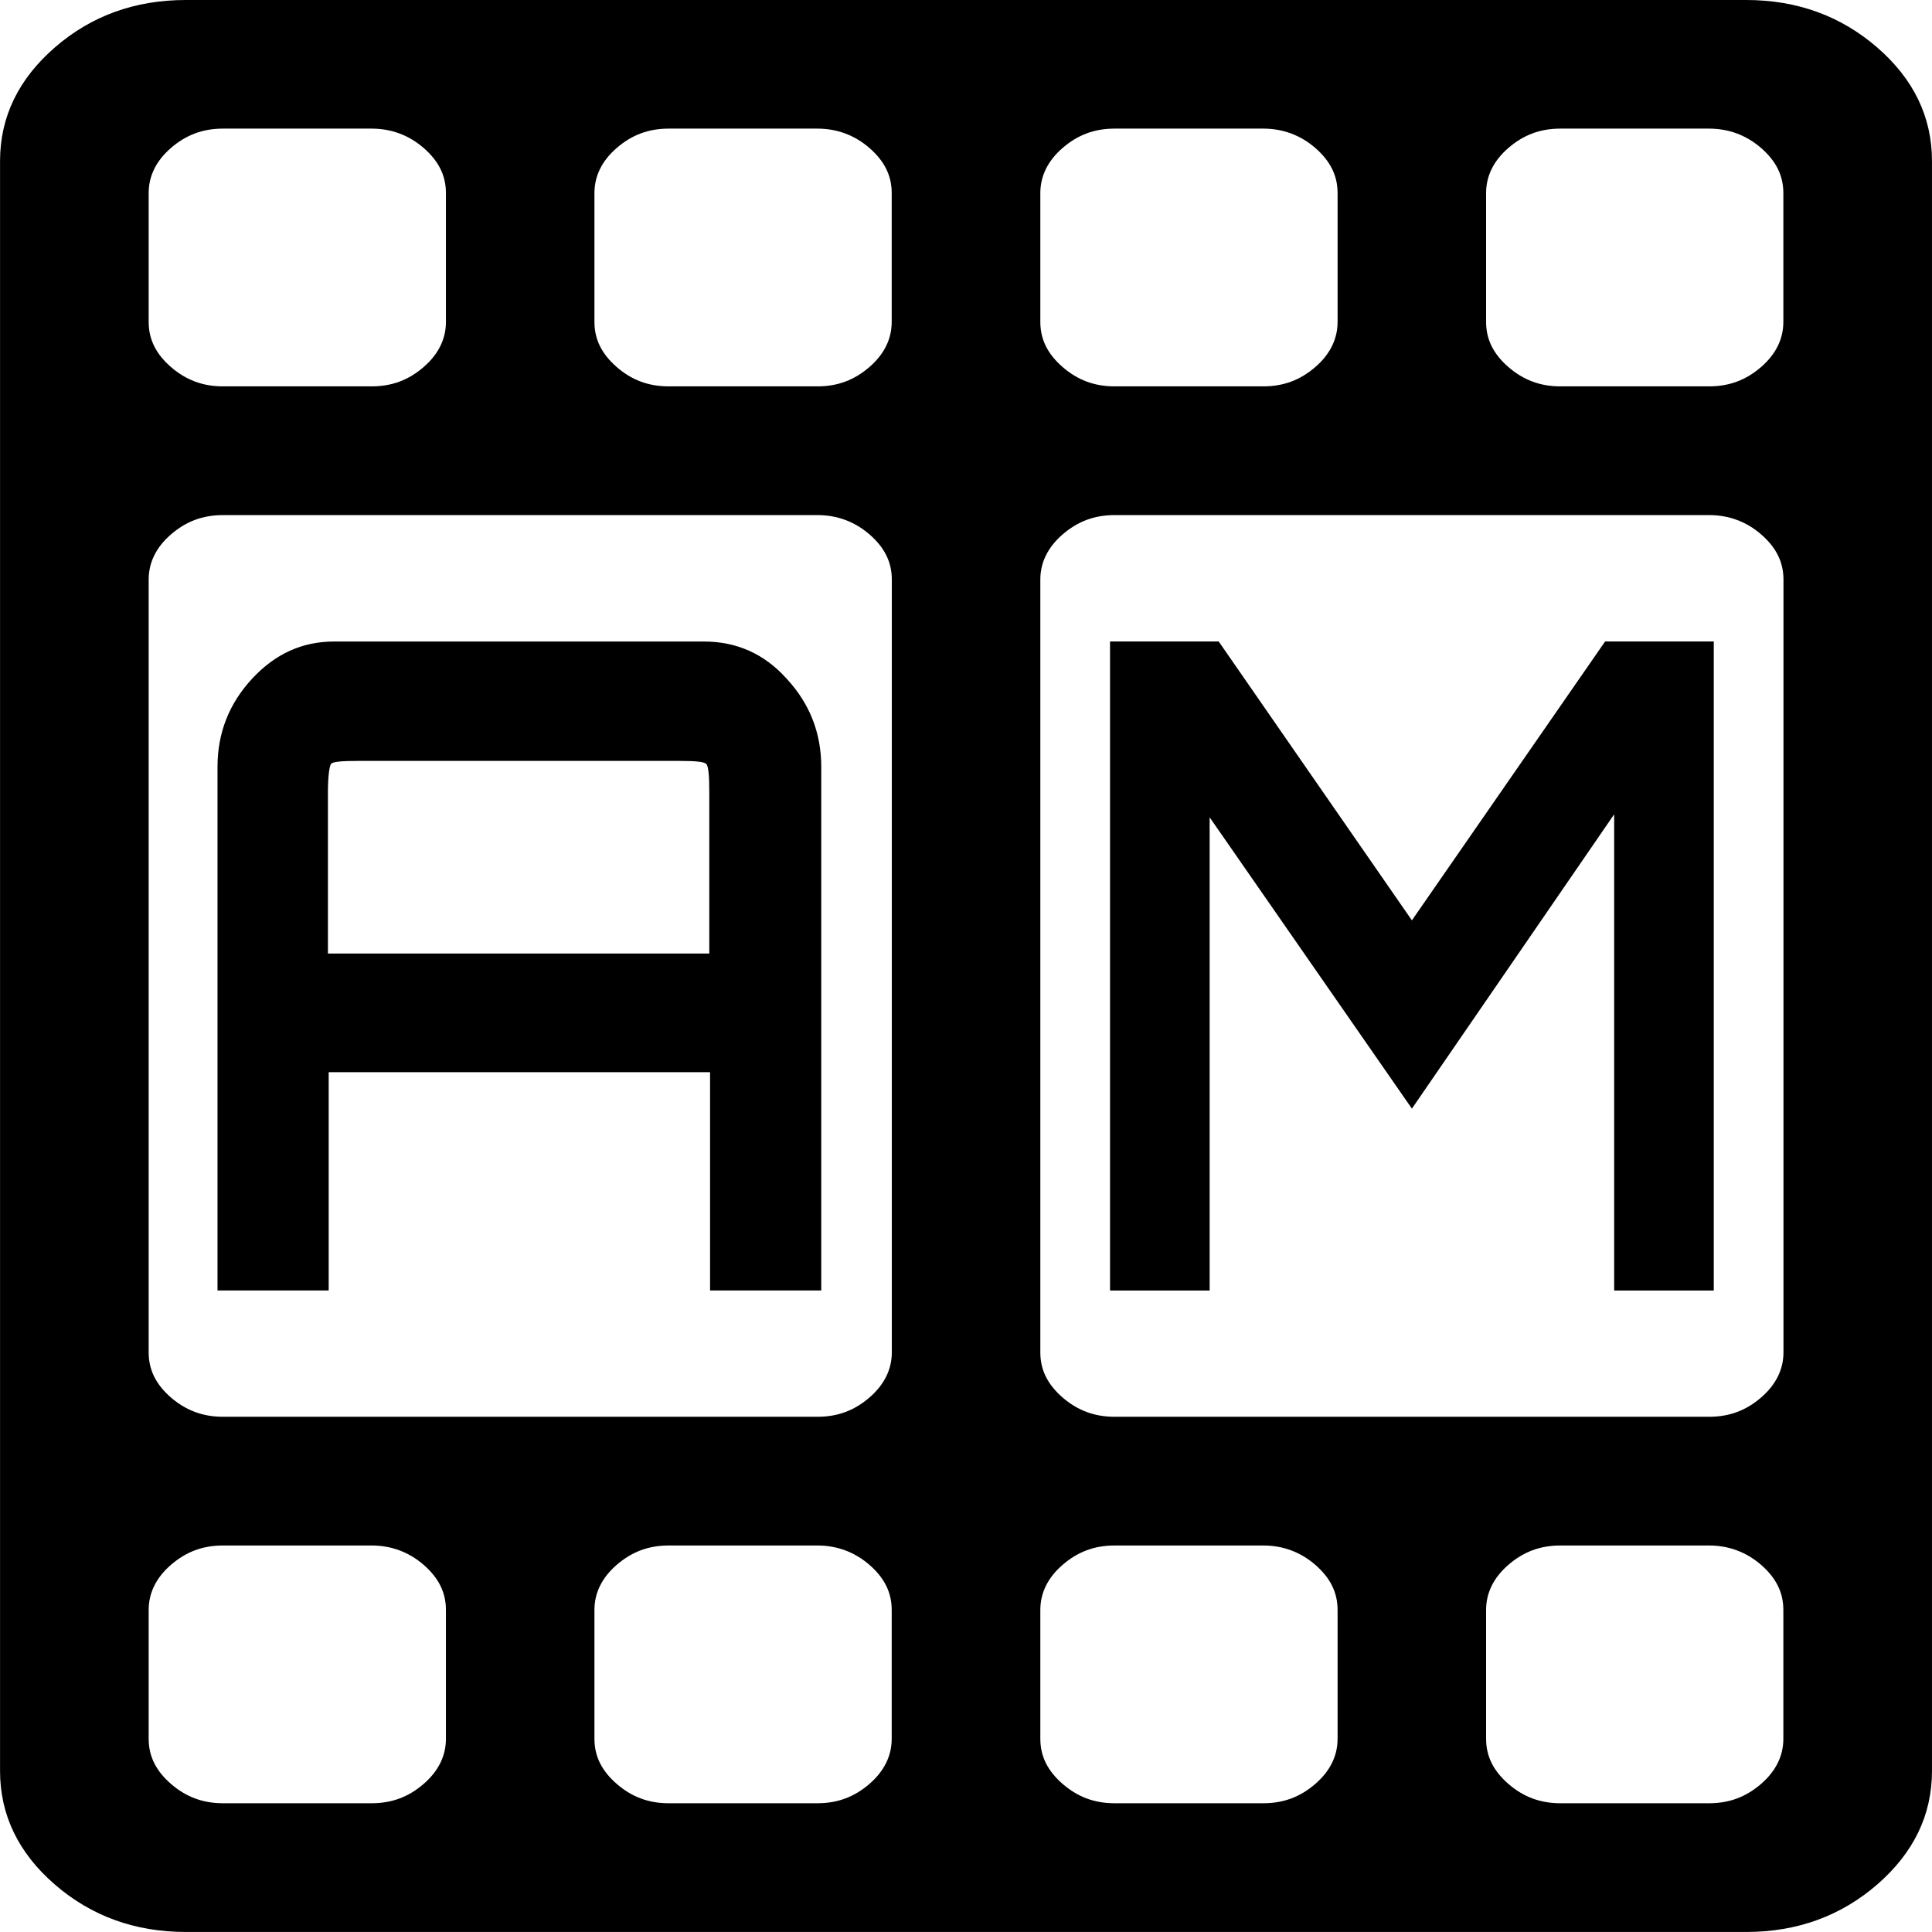
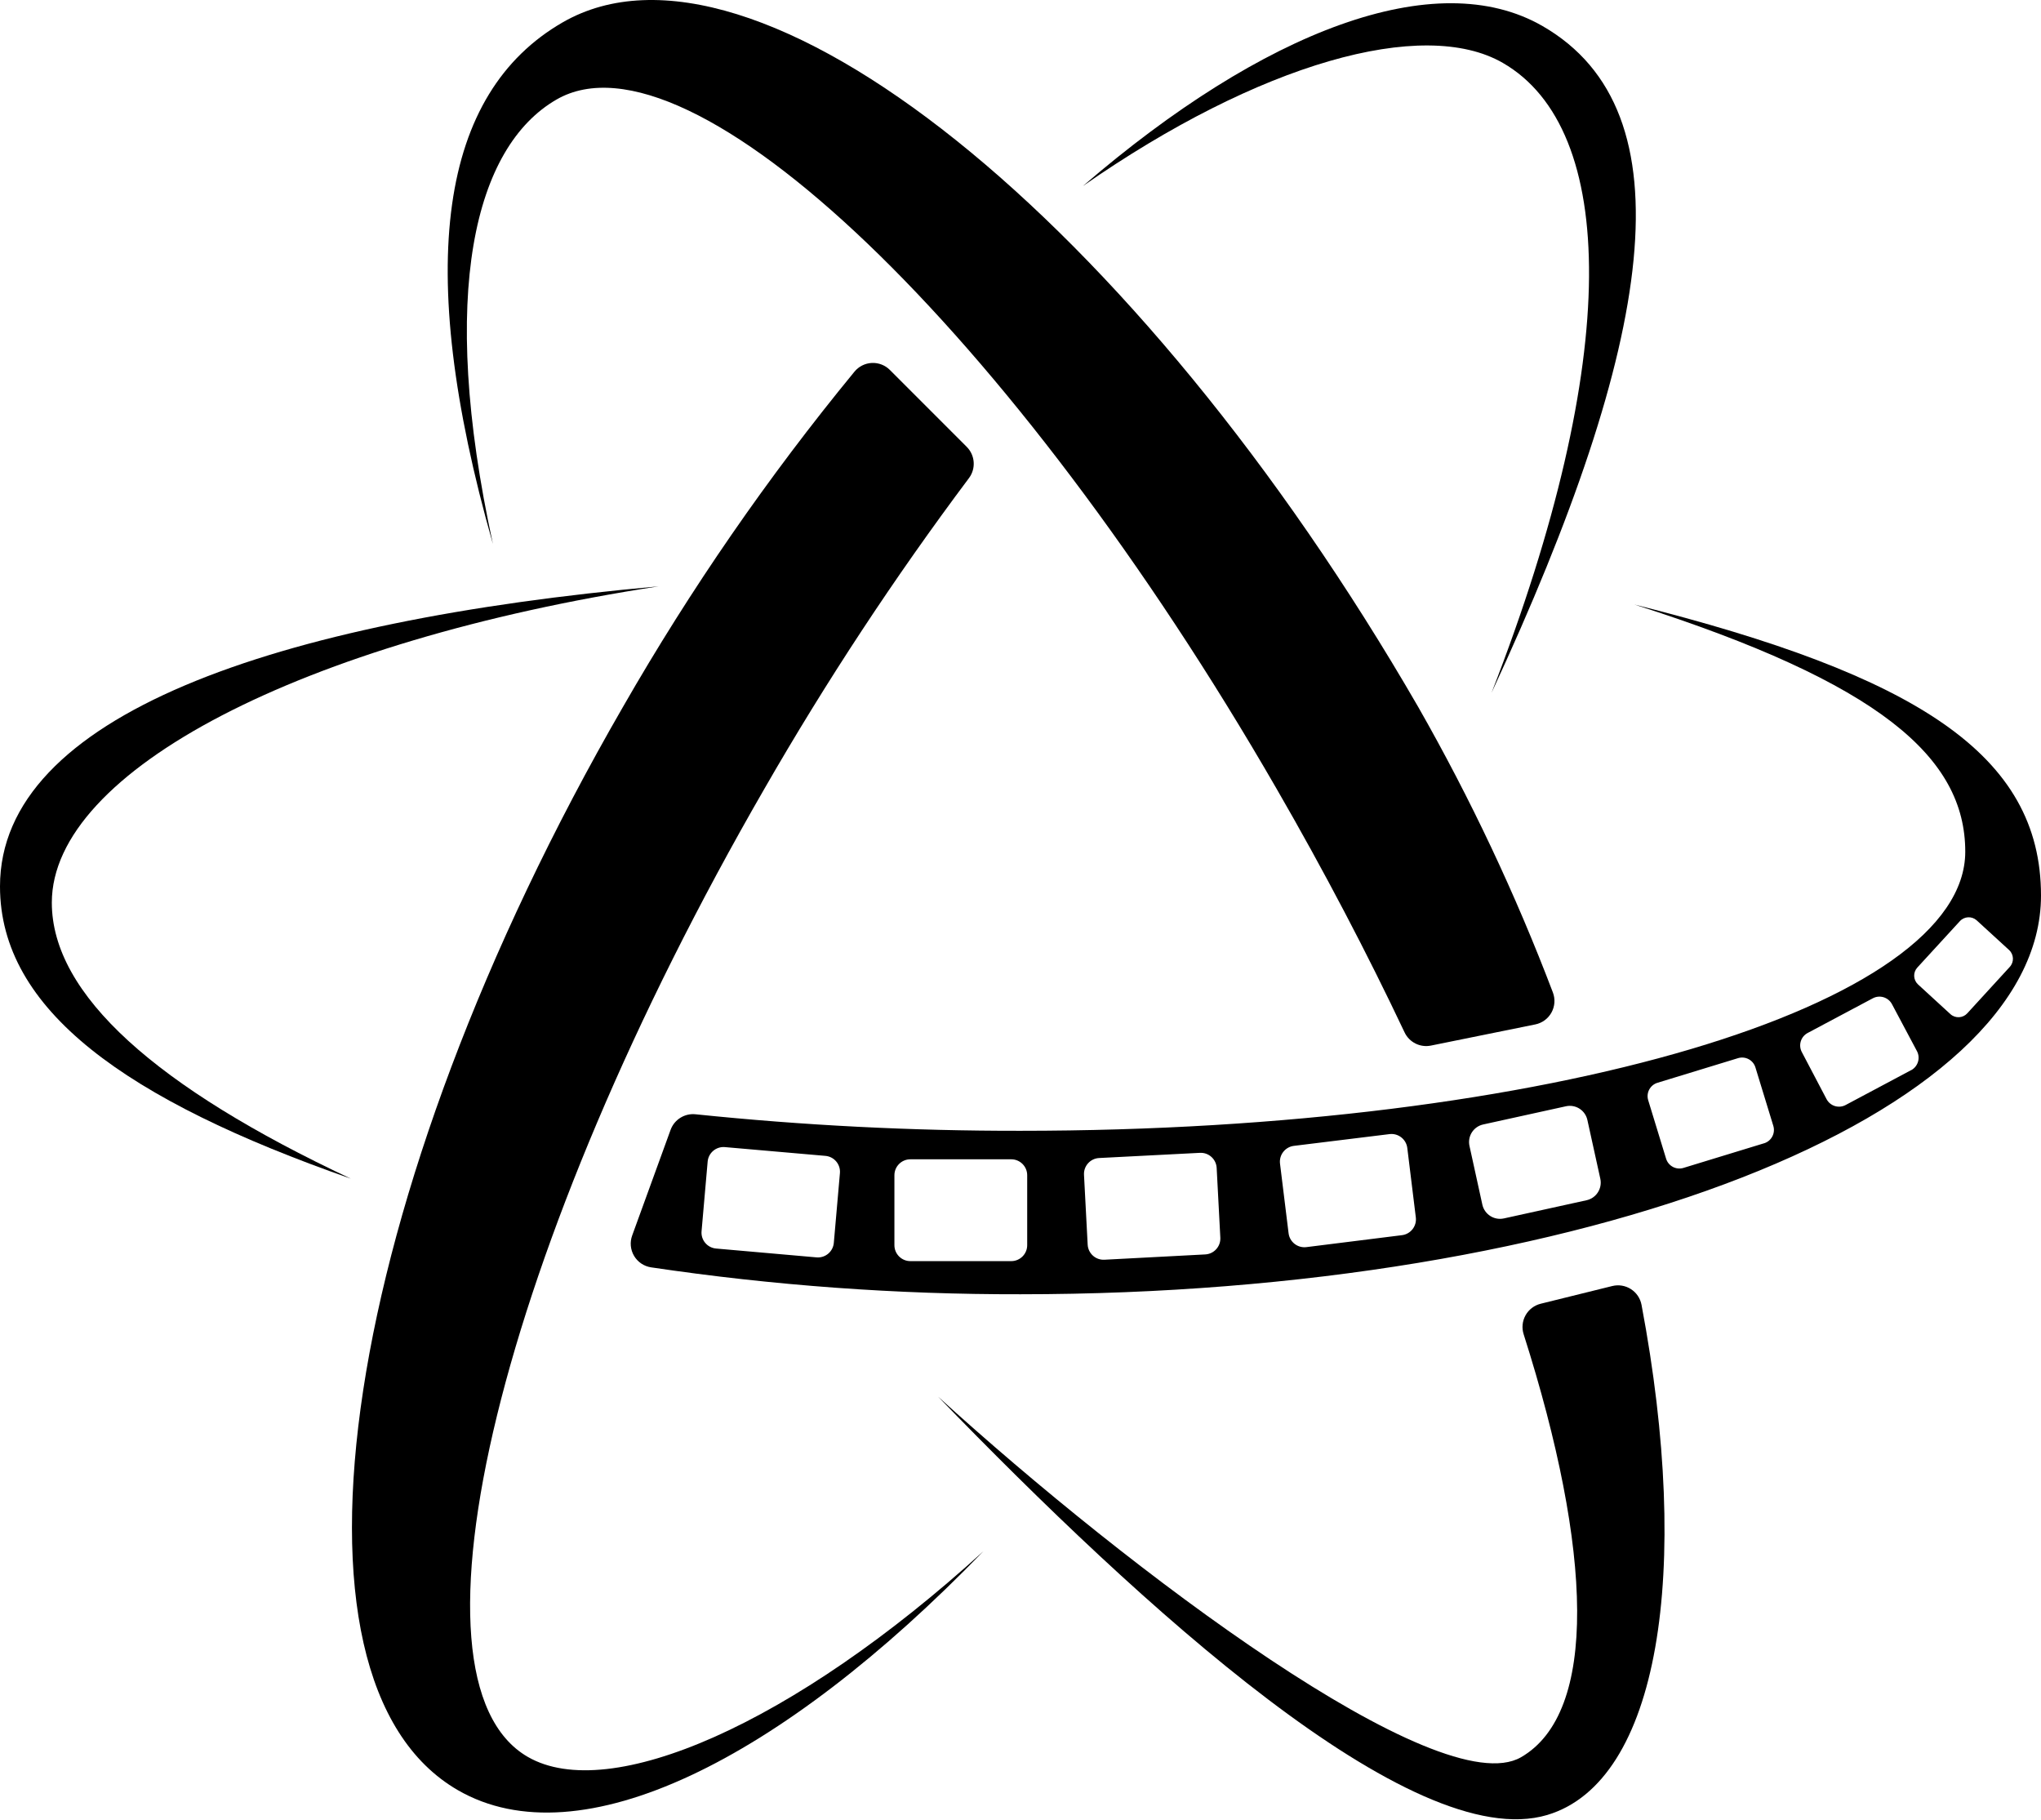
- <svg xmlns="http://www.w3.org/2000/svg" version="1.1" id="Layer_1" x="0px" y="0px" viewBox="0 0 512 512" style="enable-background:new 0 0 512 512;" xml:space="preserve">
-   <g id="_x31_81597" transform="matrix(0 0.2716 -0.3136 0 125.6398 126.5103)">
-     <path vector-effect="non-scaling-stroke" d="M-88.8,212.2V86.6c0-17.3-6.3-31.4-18.9-44s-27.5-18.8-44-18.8h-125.7   c-17.3,0-31.4,6.3-44,18.8c-12.6,12.6-18.9,27.5-18.9,44v125.6c0,17.3,6.3,31.4,18.9,44c12.6,12.6,27.5,18.8,44,18.8h125.7   c17.3,0,31.4-6.3,44-18.8C-95.1,243.6-88.8,229.4-88.8,212.2z M-88.8-164.5v-125.6c0-17.3-6.3-31.4-18.9-44s-27.5-18.8-44-18.8   h-125.7c-17.3,0-31.4,6.3-44,18.8c-12.6,12.6-18.9,27.5-18.9,44v125.6c0,17.3,6.3,31.4,18.9,44c12.6,12.6,27.5,18.8,44,18.8h125.7   c17.3,0,31.4-6.3,44-18.8S-88.8-147.2-88.8-164.5z M-88.8-541.3v-125.6c0-17.3-6.3-31.4-18.9-44c-12.6-12.6-27.5-18.8-44-18.8   h-125.7c-17.3,0-31.4,6.3-44,18.8c-12.6,12.6-18.9,27.5-18.9,44v125.6c0,17.3,6.3,31.4,18.9,44c12.6,12.6,27.5,18.8,44,18.8h125.7   c17.3,0,31.4-6.3,44-18.8C-95.1-509.9-88.8-524-88.8-541.3z M916.6,212.2v-502.4c0-17.3-6.3-31.4-18.9-44   c-12.6-12.6-27.5-18.8-44-18.8h-754c-17.3,0-31.4,6.3-44,18.8c-12.6,12.6-18.9,27.5-18.9,44v502.4c0,17.3,6.3,31.4,18.9,44   s27.5,18.8,44,18.8h754.1c17.3,0,31.4-6.3,44-18.8C910.3,243.6,916.6,229.4,916.6,212.2z M-88.8-918v-125.6   c0-17.3-6.3-31.4-18.9-44s-27.5-18.8-44-18.8h-125.7c-17.3,0-31.4,6.3-44,18.8c-12.6,12.6-18.9,27.5-18.9,44V-918   c0,17.3,6.3,31.4,18.9,44c12.6,12.6,27.5,18.8,44,18.8h125.7c17.3,0,31.4-6.3,44-18.8C-95.1-886.6-88.8-900.8-88.8-918z    M1293.7,212.2V86.6c0-17.3-6.3-31.4-18.9-44c-12.6-12.6-27.5-18.8-44-18.8h-125.7c-17.3,0-31.4,6.3-44,18.8   c-12.6,12.6-18.9,27.5-18.9,44v125.6c0,17.3,6.3,31.4,18.9,44c12.6,12.6,27.5,18.8,44,18.8h125.7c17.3,0,31.4-6.3,44-18.8   C1287.4,243.6,1293.7,229.4,1293.7,212.2z M916.6-541.3v-502.4c0-17.3-6.3-31.4-18.9-44c-12.6-12.6-27.5-18.8-44-18.8h-754   c-17.3,0-31.4,6.3-44,18.8s-18.9,27.5-18.9,44v502.4c0,17.3,6.3,31.4,18.9,44s27.5,18.8,44,18.8h754.1c17.3,0,31.4-6.3,44-18.8   C910.3-509.9,916.6-524,916.6-541.3z M1293.7-164.5v-125.6c0-17.3-6.3-31.4-18.9-44c-12.6-12.6-27.5-18.8-44-18.8h-125.7   c-17.3,0-31.4,6.3-44,18.8c-12.6,12.6-18.9,27.5-18.9,44v125.6c0,17.3,6.3,31.4,18.9,44c12.6,12.6,27.5,18.8,44,18.8h125.7   c17.3,0,31.4-6.3,44-18.8C1287.4-133.1,1293.7-147.2,1293.7-164.5z M1293.7-541.3v-125.6c0-17.3-6.3-31.4-18.9-44   c-12.6-12.6-27.5-18.8-44-18.8h-125.7c-17.3,0-31.4,6.3-44,18.8c-12.6,12.6-18.9,27.5-18.9,44v125.6c0,17.3,6.3,31.4,18.9,44   c12.6,12.6,27.5,18.8,44,18.8h125.7c17.3,0,31.4-6.3,44-18.8C1287.4-509.9,1293.7-524,1293.7-541.3z M1293.7-918v-125.6   c0-17.3-6.3-31.4-18.9-44c-12.6-12.6-27.5-18.8-44-18.8h-125.7c-17.3,0-31.4,6.3-44,18.8c-12.6,12.6-18.9,27.5-18.9,44V-918   c0,17.3,6.3,31.4,18.9,44c12.6,12.6,27.5,18.8,44,18.8h125.7c17.3,0,31.4-6.3,44-18.8C1287.4-886.6,1293.7-900.8,1293.7-918z    M1419.3-1075V243.6c0,43.2-15.7,80.1-46.3,110.7c-30.6,30.6-67.6,46.3-110.8,46.3H-308.7c-43.2,0-80.1-15.7-110.8-46.3   s-46.3-67.5-46.3-110.7V-1075c0-43.2,15.7-80.1,46.3-110.7c30.6-30.6,67.6-46.3,110.8-46.3h1570.9c43.2,0,80.1,15.7,110.8,46.3   C1403.6-1155.1,1419.3-1118.2,1419.3-1075z" />
-   </g>
-   <g id="_x39_74460" transform="matrix(0.256 0 0 0.256 110.4015 127.872)">
-     <path d="M-91.8,836.4h-114.3v-542c0-35.2,12-65.7,36-91.5s52-38.3,84.7-38.3l0,0h382.8c33.6,0,62.3,12.5,85.5,38.3   c24,25.8,36,56.3,36,91.5l0,0v542H303.8v-226H-91v226H-91.8z M-91.8,321v166.6H303V321c0-17.2-0.8-27.4-3.2-29.7   c-2.4-2.3-11.2-3.1-27.2-3.1l0,0h-334c-16,0-25.6,0.8-27.2,3.1C-90.2,293.6-91.8,303.8-91.8,321L-91.8,321z" />
-   </g>
-   <g id="_x33_02395" transform="matrix(1 0 0 1 140.969 128)">
-     <path d="M178.8,214h-25.6V42H182l51.2,73.9L284.4,42h28.8v172h-26.4V87.8l-53.6,78l-53.6-77.2V214H178.8z" />
-   </g>
+ <svg xmlns="http://www.w3.org/2000/svg" id="Layer_1" viewBox="0 0 512 456.32">
+   <path d="M13,254.24c0-33.09,63-65.65,152.22-79.33C68.65,183.54,0,207.43,0,250.17c0,30.93,31.54,53.58,88,73.3C39.22,300.57,13,277.32,13,254.24Z" transform="translate(0 -27.84)" />
+   <path d="M377,43.62c28.67,16.55,29.93,73.86-2.84,158C415,113.66,424.05,55.77,387,34.4,360.25,18.94,317,35.46,271.67,74.49,315.9,43.7,357,32.08,377,43.62Z" transform="translate(0 -27.84)" />
+   <path d="M132.4,468.51c-33.48-19.33-6.9-128.06,59.37-242.85a769.72,769.72,0,0,1,51.31-77.91,6,6,0,0,0-.57-7.83l-19.28-19.29a6,6,0,0,0-8.87.42,612,612,0,0,0-58.09,84.11C85.57,327.6,67,449.25,114.87,476.86c30.61,17.67,81-7.45,131.8-59.91C198.87,460.45,152.88,480.33,132.4,468.51Z" transform="translate(0 -27.84)" />
+   <path d="M359,290.09l26.14-5.3a6,6,0,0,0,4.42-8,510.73,510.73,0,0,0-33.78-71.61C285,82.72,189,5.84,141.13,33.46,110.52,51.13,103.63,94,123.65,164.27c-13.77-63.14-4.53-99.63,15.95-111.46C173.08,33.48,254,110.87,320.23,225.66c12,20.77,22.73,41.29,32.11,61.11A6,6,0,0,0,359,290.09Z" transform="translate(0 -27.84)" />
+   <path d="M386.49,354.85a6,6,0,0,0-4.27,7.66c17.33,54.37,18.67,94.92-.65,106.08-20.48,11.82-98.44-46.93-146.24-90.43,50.83,52.47,118.93,115,152.8,104.92,28.06-8.37,36.3-61,23.66-127.95a6,6,0,0,0-7.35-4.72Z" transform="translate(0 -27.84)" />
+   <path d="M410,179.47c61.57,19.65,83,38.35,83,62,0,38.66-104.45,70-237,70a782.07,782.07,0,0,1-81.49-4.14,6,6,0,0,0-6.29,3.91l-9.63,26.48a6,6,0,0,0,4.73,8A621.25,621.25,0,0,0,256,352.47c141.38,0,256-44.77,256-100C512,217.13,480.85,197.26,410,179.47ZM209.17,339.58a4,4,0,0,1-4.33,3.64L179.62,341a4,4,0,0,1-3.63-4.33l1.53-17.48a4,4,0,0,1,4.33-3.63l25.22,2.2a4,4,0,0,1,3.63,4.33Zm48.51.58a4,4,0,0,1-4,4H228.37a4,4,0,0,1-4-4V322.62a4,4,0,0,1,4-4h25.31a4,4,0,0,1,4,4Zm44.65,2.32-25.28,1.33a4,4,0,0,1-4.2-3.79l-.92-17.52a4,4,0,0,1,3.79-4.2L301,317a4,4,0,0,1,4.21,3.78l.92,17.52A4,4,0,0,1,302.33,342.48Zm49.37-4.83-24,3a4,4,0,0,1-4.45-3.48L321.1,319.7a4,4,0,0,1,3.48-4.45l24-2.95a4,4,0,0,1,4.45,3.48l2.14,17.42A4,4,0,0,1,351.7,337.65ZM398,328.89l-20.74,4.56a4.54,4.54,0,0,1-5.4-3.45l-3.23-14.73a4.51,4.51,0,0,1,3.45-5.39l20.74-4.56a4.51,4.51,0,0,1,5.39,3.45l3.24,14.72A4.53,4.53,0,0,1,398,328.89Zm44.53-14.29-20.22,6.18a3.49,3.49,0,0,1-4.36-2.32l-4.49-14.67a3.5,3.5,0,0,1,2.32-4.36L436,293.25a3.49,3.49,0,0,1,4.36,2.32l4.49,14.66A3.51,3.51,0,0,1,442.56,314.6Zm36.83-18.31L463,305a3.53,3.53,0,0,1-4.79-1.46L452,291.72a3.54,3.54,0,0,1,1.47-4.79l16.35-8.7a3.55,3.55,0,0,1,4.79,1.47l6.28,11.8A3.55,3.55,0,0,1,479.39,296.29ZM493.51,282a3,3,0,0,1-4.21.23l-8.18-7.5a3,3,0,0,1-.14-4.21l10.66-11.62a3,3,0,0,1,4.2-.24l8.19,7.5a3,3,0,0,1,.13,4.21Z" transform="translate(0 -27.84)" />
</svg>
